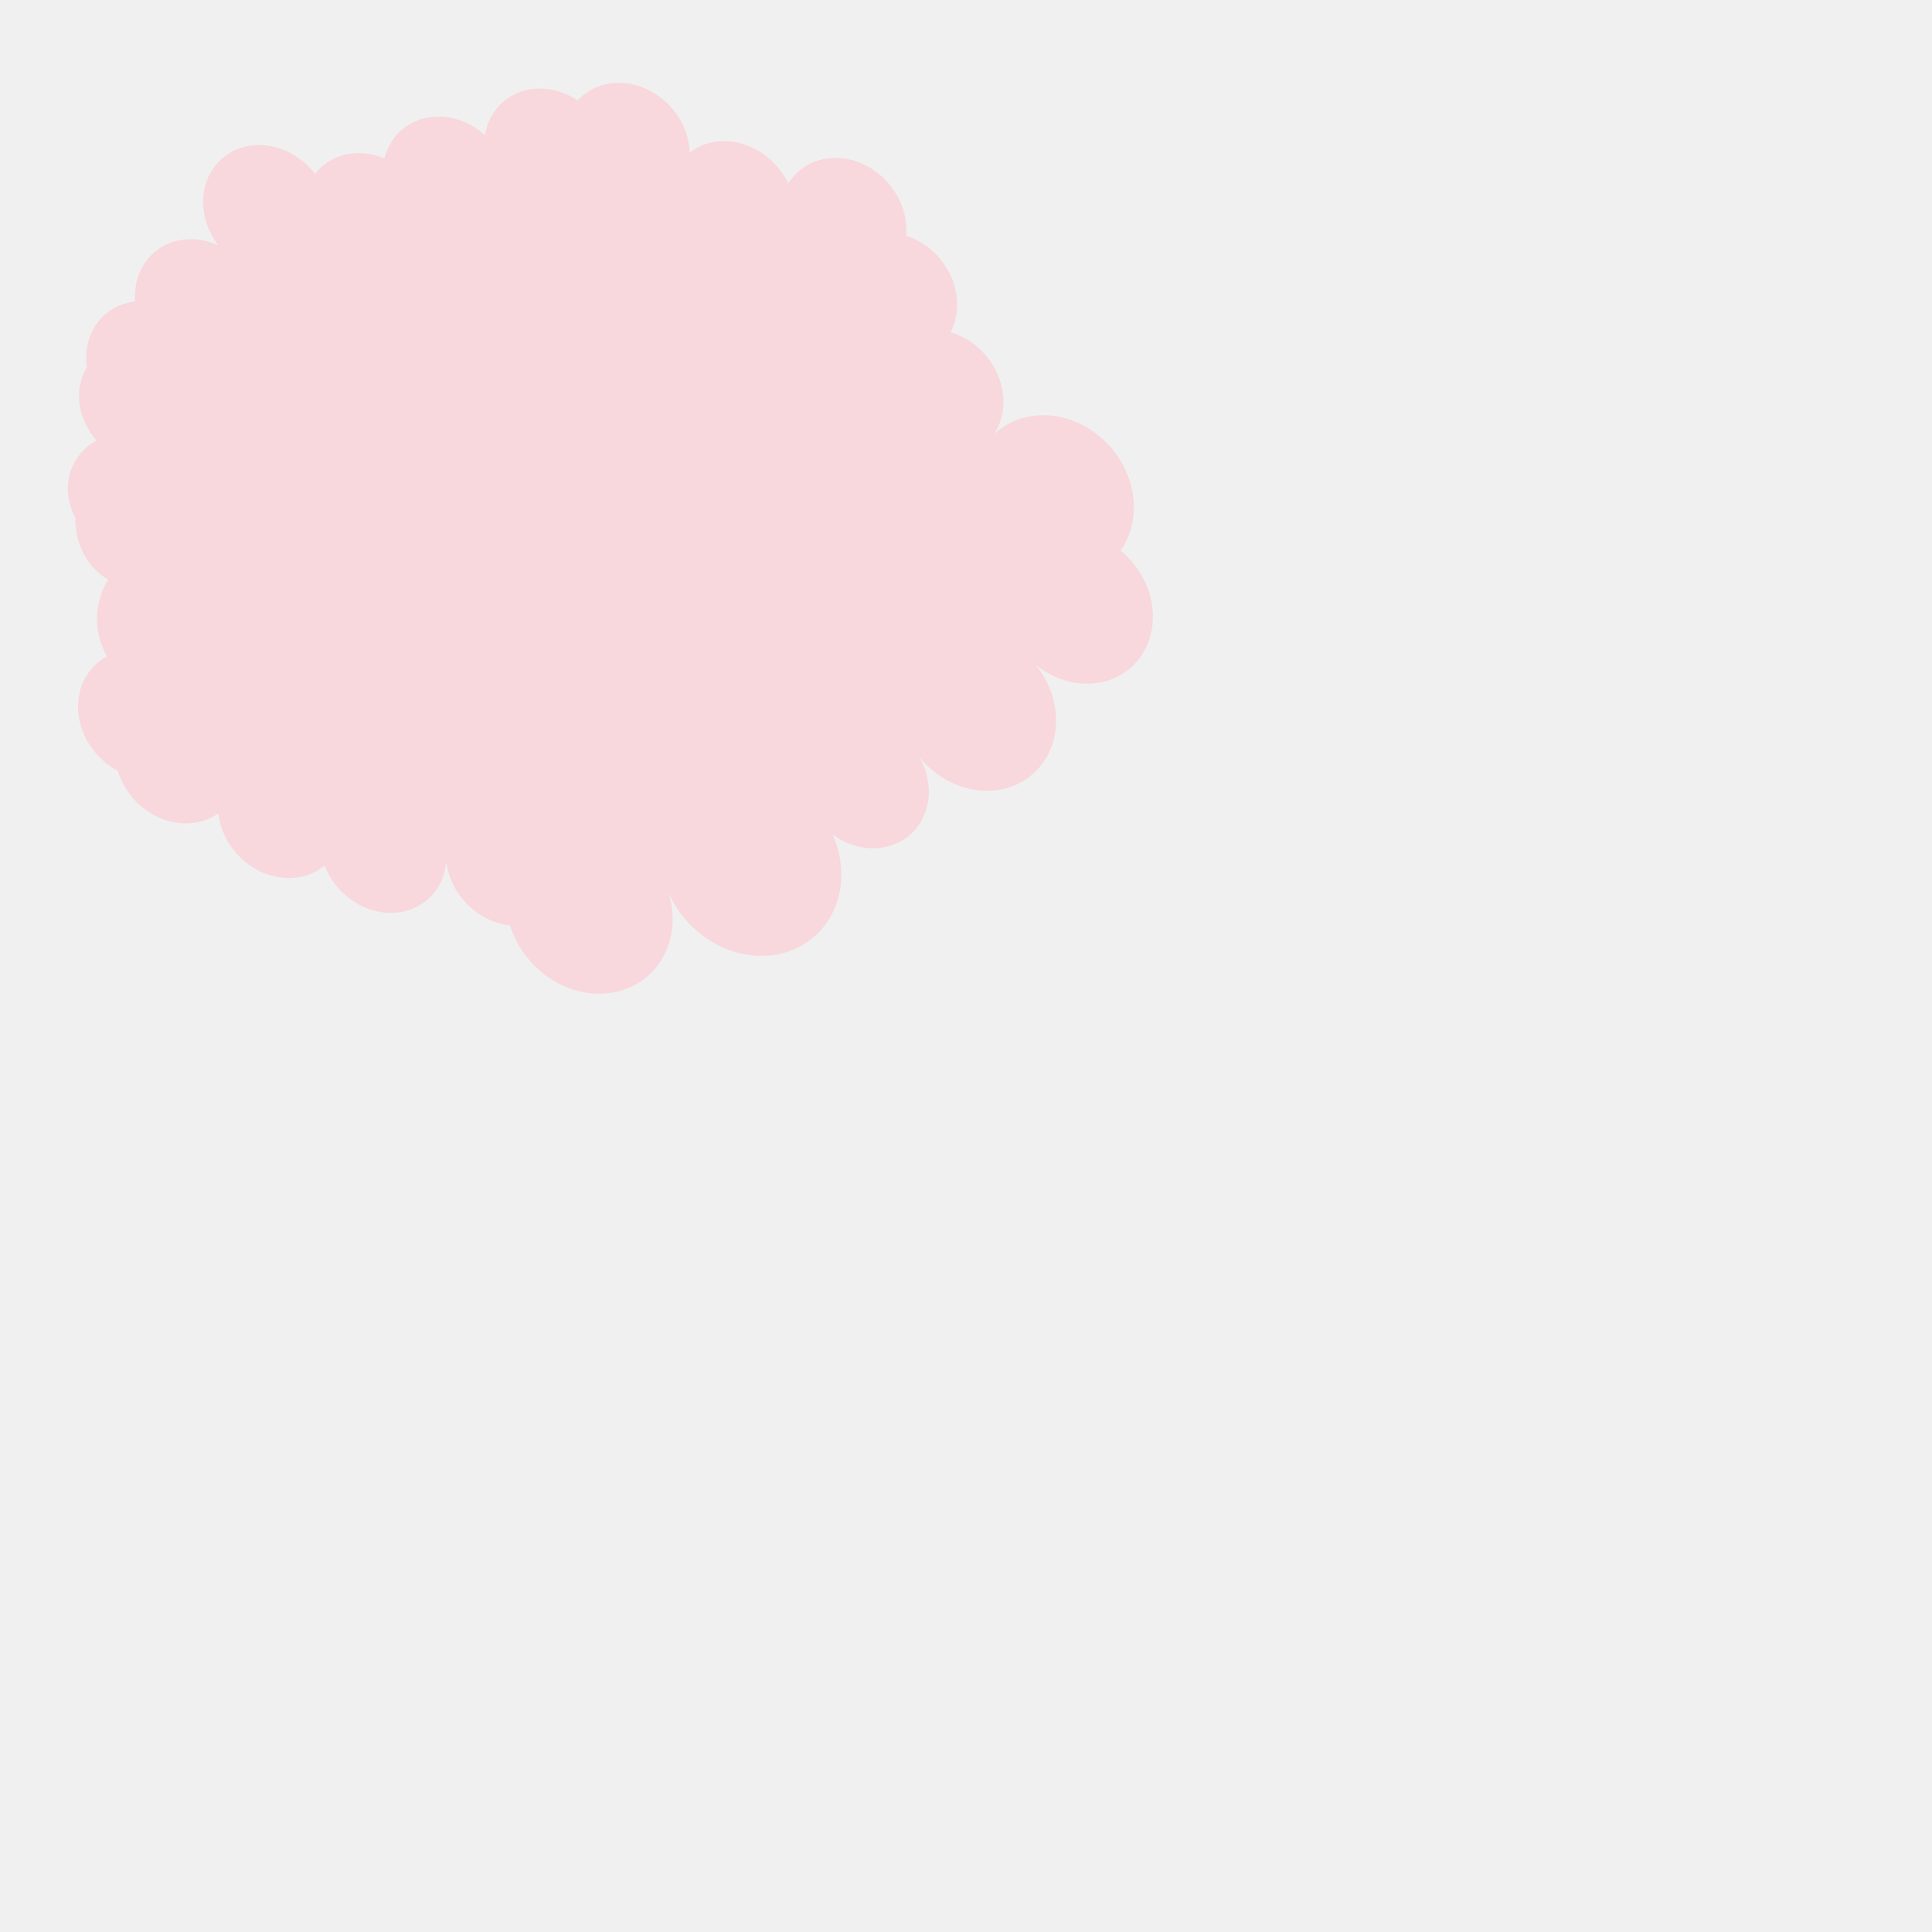
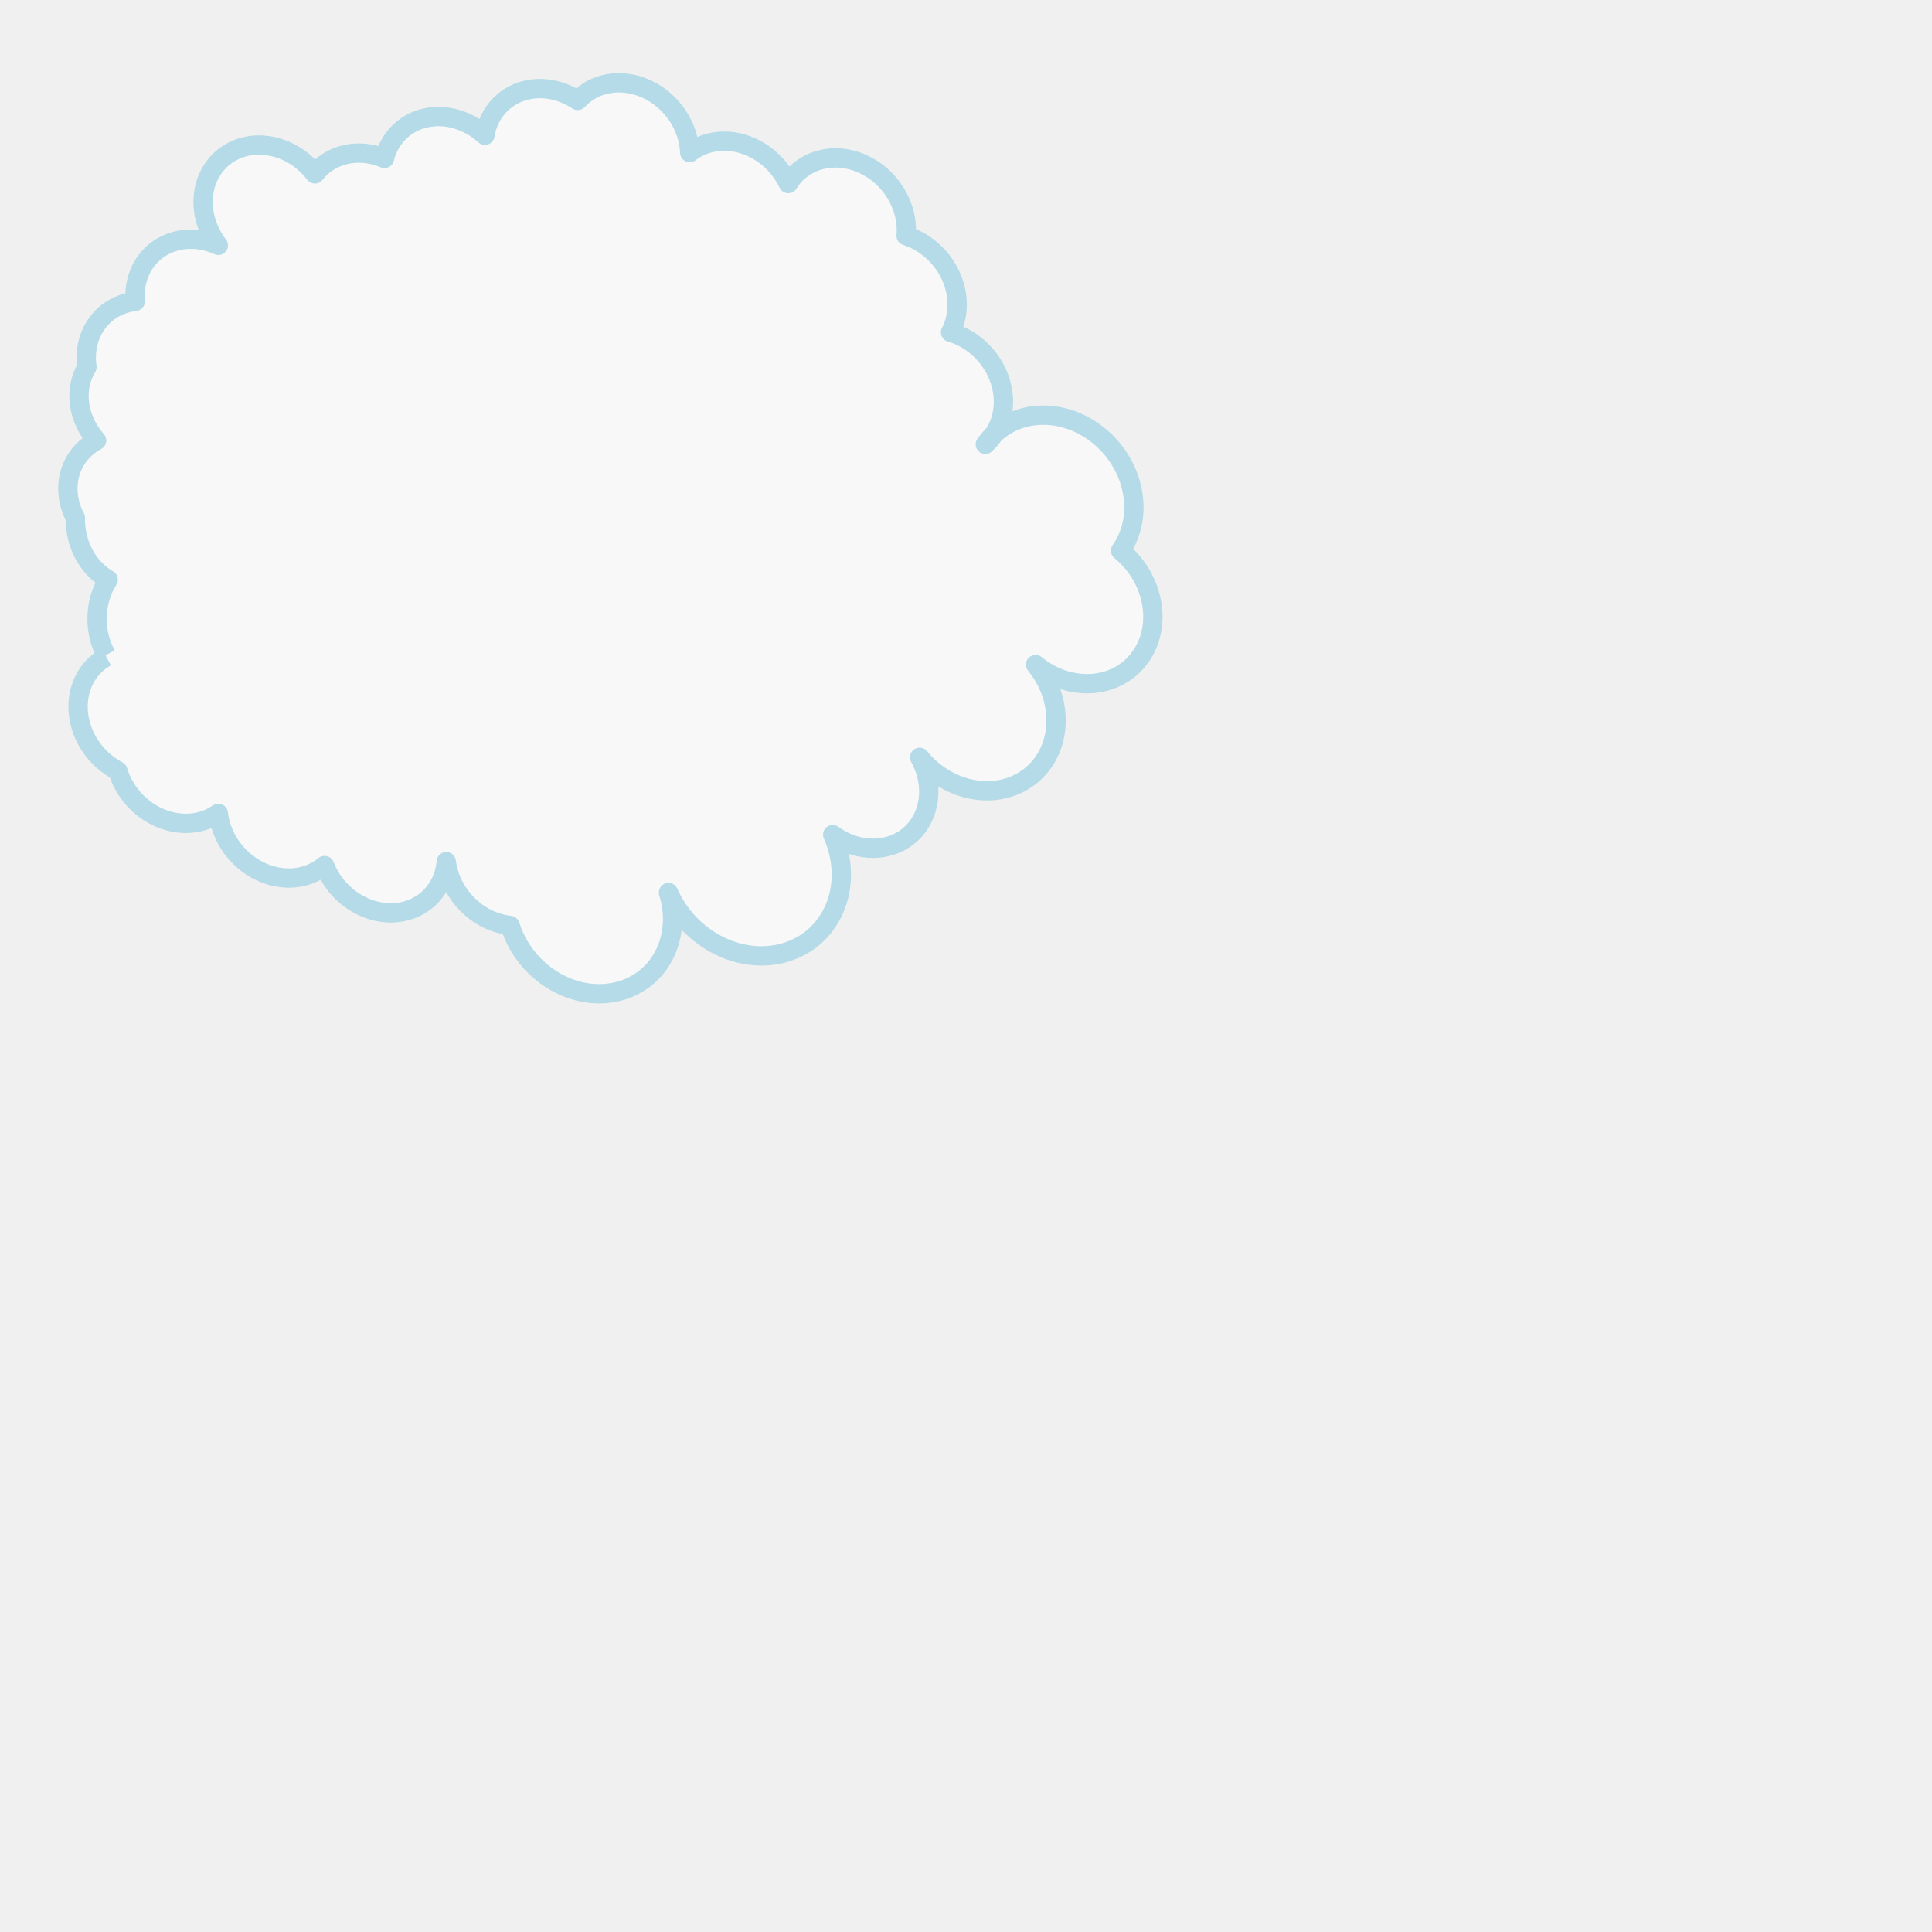
<svg xmlns="http://www.w3.org/2000/svg" version="1.1" x="0px" y="0px" width="1000" height="1000" viewBox="0 0 1000 1000" enable-background="new 0 0 1000 1000" xml:space="preserve">
-   <path d="M 0,0 M 55,339 A 31,35 0 0 1 56,300 A 31,35 0 0 1 39,268 A 31,35 -240 0 1 50,228 A 31,35 126 0 1 45,190 A 31,35 -221 0 1 70,156 A 31,35 -221 0 1 113,127 A 31,35 -221 0 1 163,90 A 31,35 -221 0 1 199,82 A 31,35 -221 0 1 251,70 A 31,35 -221 0 1 299,52 A 31,35 -221 0 1 357,79 A 31,35 -221 0 1 408,95 A 31,35 -221 0 1 469,122 A 31,35 -221 0 1 492,172 A 31,35 -221 0 1 510,230 A 31,35 -221 0 1 580,285 A 31,35 -221 0 1 536,344 A 31,35 -221 0 1 476,392 A 31,35 -221 0 1 431,432 A 31,35 -221 0 1 346,462 A 31,35 -221 0 1 264,479 A 31,35 -221 0 1 231,446 A 31,35 -221 0 1 168,448 A 31,35 -221 0 1 113,421 A 31,35 -221 0 1 61,399 A 31,35 -221 0 1 55,340" fill="pink" fill-opacity="0.5" />
+   <path d="M 55,339 A 31,35 0 0 1 56,300 A 31,35 0 0 1 39,268 A 31,35 -240 0 1 50,228 A 31,35 126 0 1 45,190 A 31,35 -221 0 1 70,156 A 31,35 -221 0 1 113,127 A 31,35 -221 0 1 163,90 A 31,35 -221 0 1 199,82 A 31,35 -221 0 1 251,70 A 31,35 -221 0 1 299,52 A 31,35 -221 0 1 357,79 A 31,35 -221 0 1 408,95 A 31,35 -221 0 1 469,122 A 31,35 -221 0 1 492,172 A 31,35 -221 0 1 510,230 A 31,35 -221 0 1 580,285 A 31,35 -221 0 1 536,344 A 31,35 -221 0 1 476,392 A 31,35 -221 0 1 431,432 A 31,35 -221 0 1 346,462 A 31,35 -221 0 1 264,479 A 31,35 -221 0 1 231,446 A 31,35 -221 0 1 168,448 A 31,35 -221 0 1 113,421 A 31,35 -221 0 1 61,399 A 31,35 -221 0 1 55,340" fill="white" stroke="lightblue" stroke-width="10" fill-opacity="0.5" stroke-opacity="0.9" stroke-miterlimit="1" stroke-linejoin="round" />
</svg>
